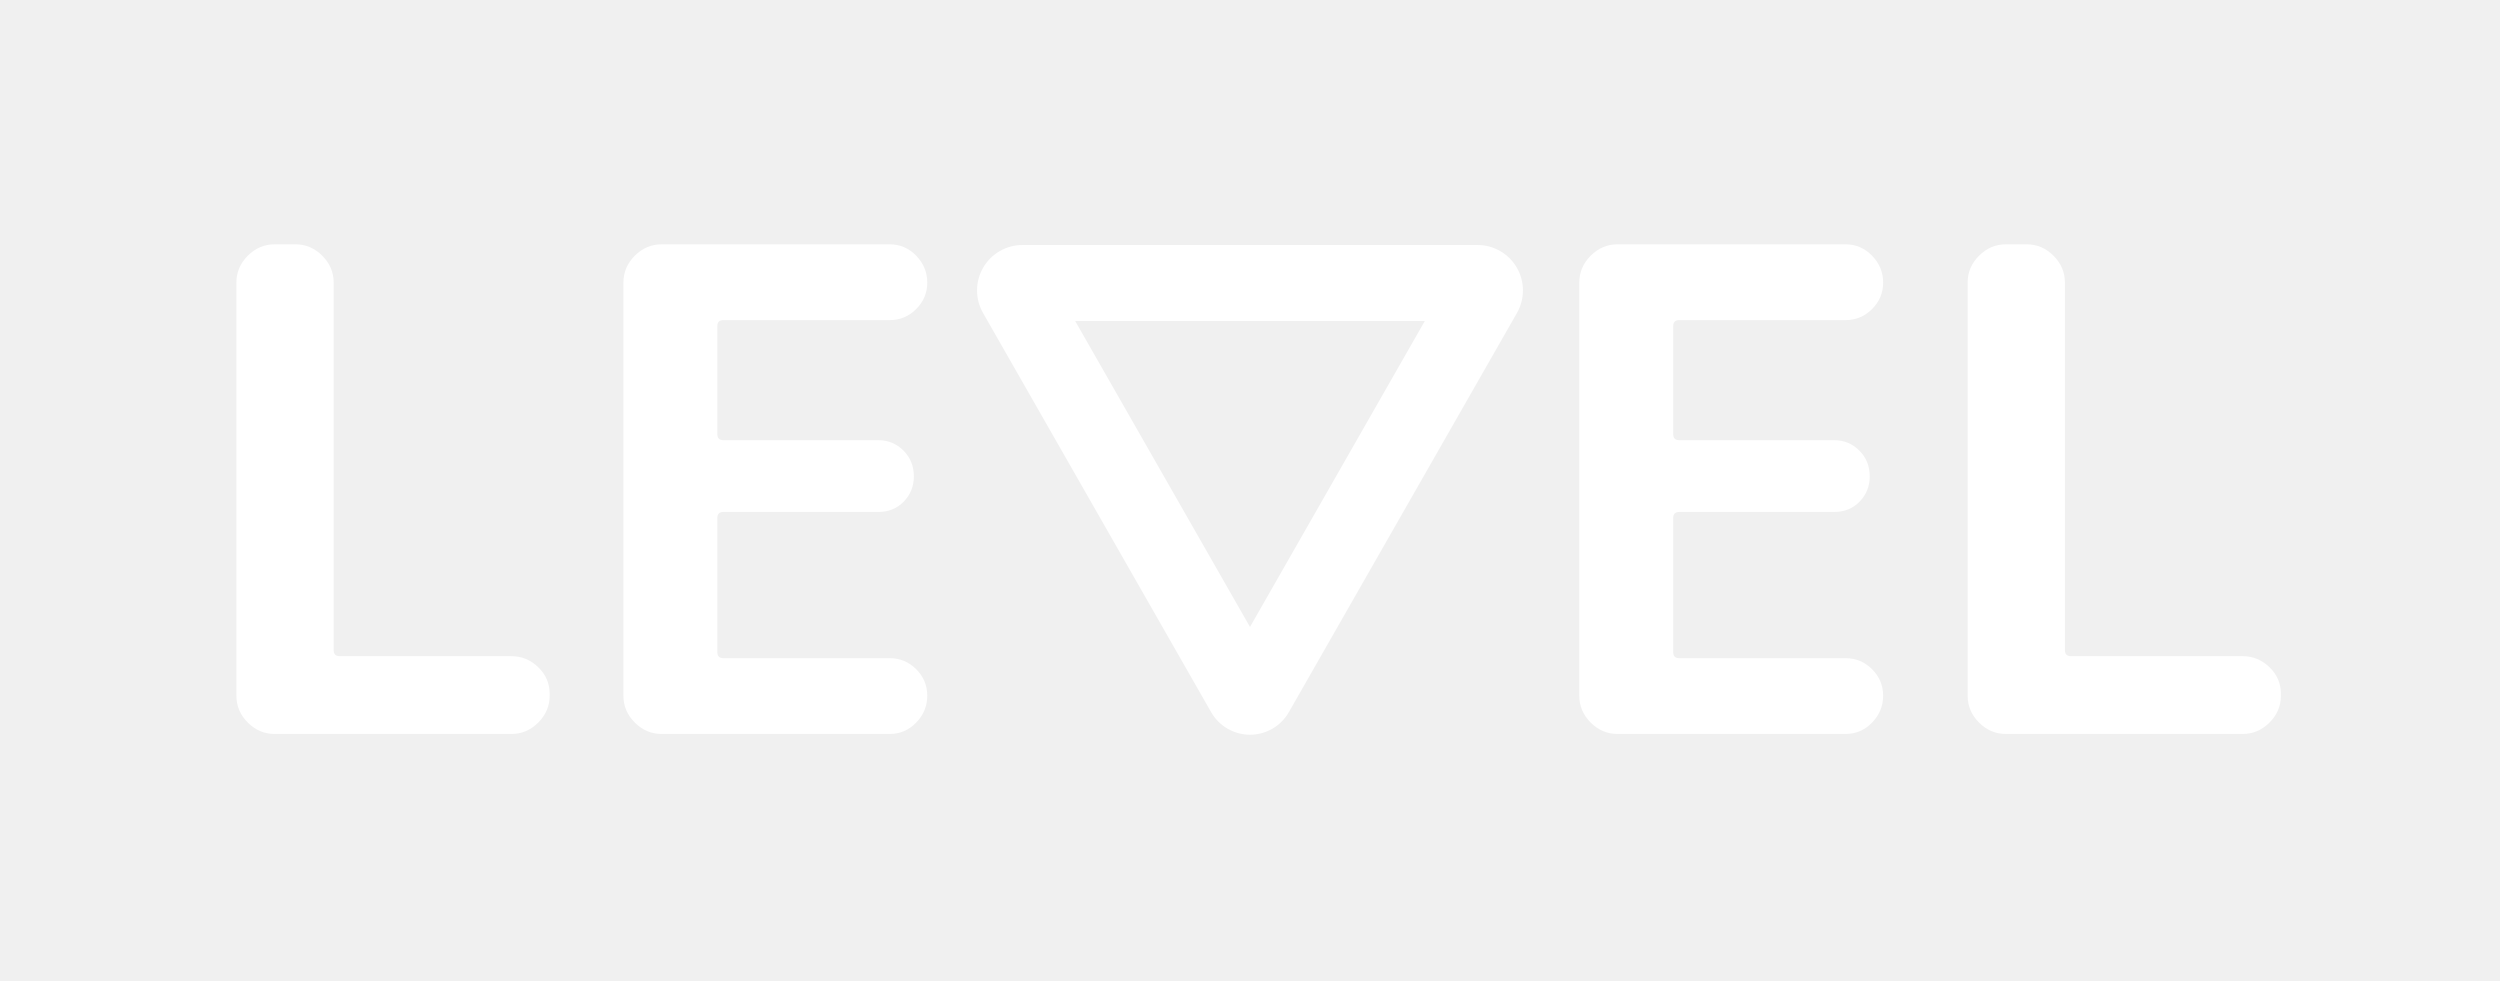
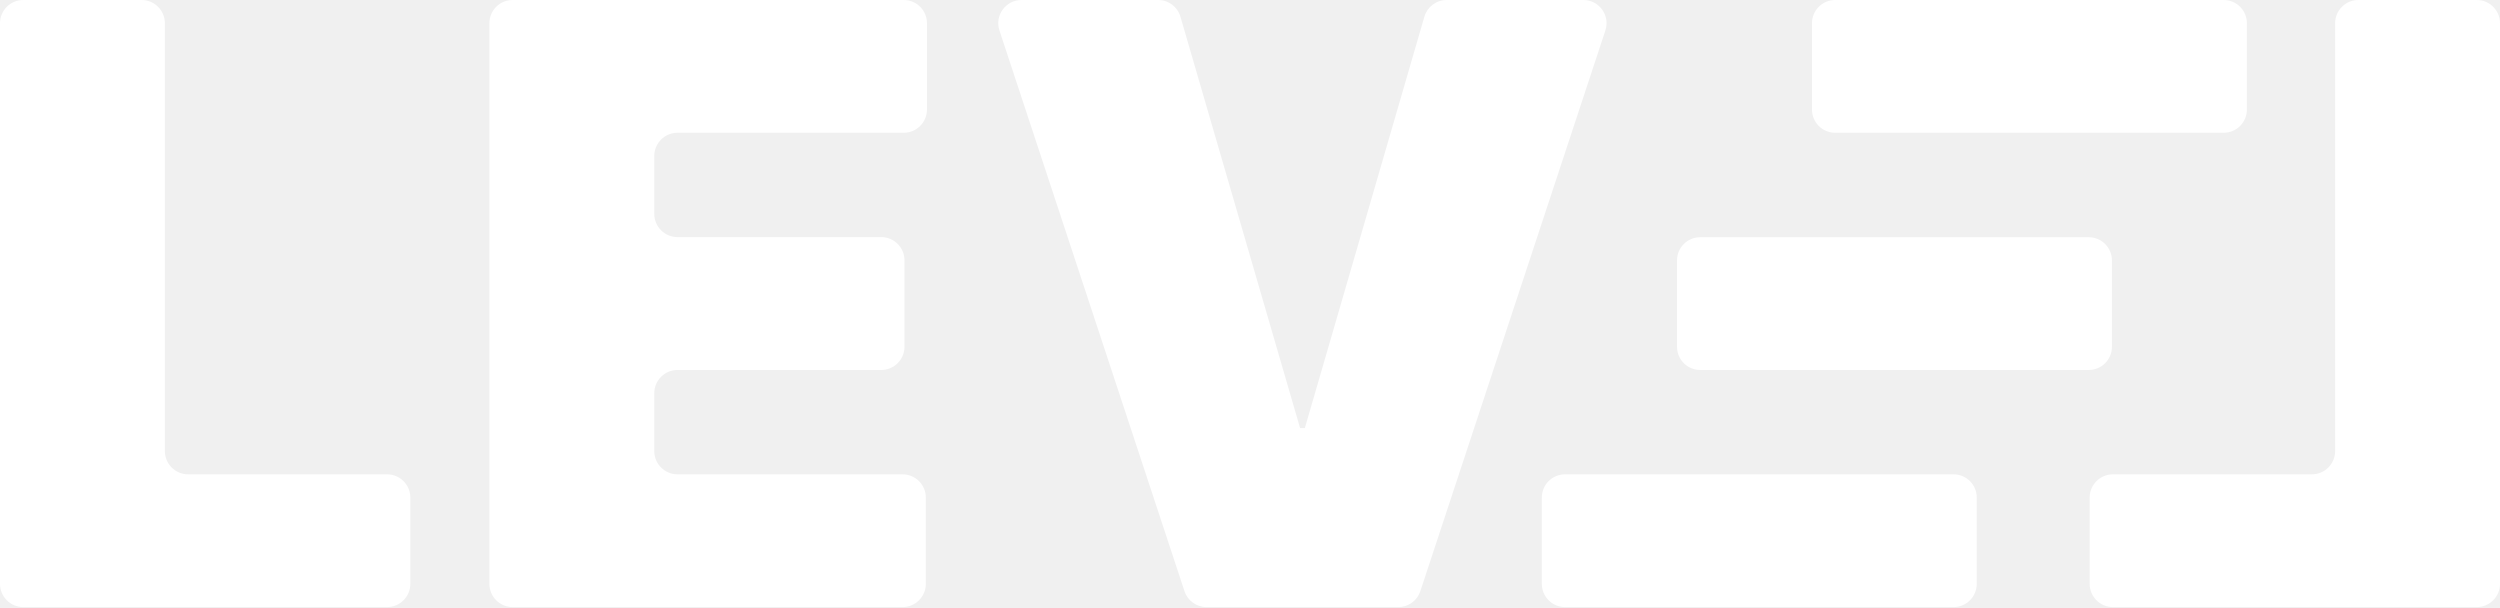
- <svg xmlns="http://www.w3.org/2000/svg" zoomAndPan="magnify" viewBox="0 0 1652.88 648" preserveAspectRatio="xMidYMid meet" version="1.0">
+ <svg xmlns="http://www.w3.org/2000/svg" id="Layer_2" data-name="Layer 2" viewBox="0 0 215.62 52.36">
  <defs>
-     <g />
-     <clipPath id="2bce79839e">
-       <path d="M 645 161.984 L 1007 161.984 L 1007 486 L 645 486 Z M 645 161.984 " clip-rule="nonzero" />
-     </clipPath>
-     <clipPath id="ba9270d784">
-       <path d="M 852.109 470.867 L 1002.941 206.91 C 1008.254 197.617 1008.215 186.199 1002.844 176.938 C 997.469 167.68 987.574 161.984 976.871 161.984 L 676.004 161.984 C 665.301 161.984 655.406 167.68 650.031 176.938 C 644.66 186.199 644.621 197.617 649.934 206.91 L 800.766 470.867 C 806.031 480.078 815.828 485.766 826.438 485.766 C 837.047 485.766 846.848 480.078 852.109 470.867 Z M 852.109 470.867 " clip-rule="nonzero" />
-     </clipPath>
+     <style>
+       .cls-1 {
+         fill: #fff;
+       }
+     </style>
  </defs>
-   <g fill="#ffffff" fill-opacity="1">
-     <g transform="translate(121.2651, 485.2631)">
+   <g id="logo-h_white_total" data-name="logo-h white total">
+     <g>
+       <path class="cls-1" d="m99.89,0c.89,0,1.67.59,1.92,1.44l10.32,35.48h.41L122.85,1.44c.25-.85,1.03-1.44,1.92-1.44h11.79c1.36,0,2.33,1.33,1.9,2.63l-15.96,48.36c-.27.82-1.04,1.37-1.9,1.37h-16.54c-.86,0-1.63-.55-1.9-1.37L86.2,2.63c-.43-1.29.54-2.63,1.9-2.63h11.79Z" />
+       <path class="cls-1" d="m0,50.36V2C0,.9.9,0,2,0h10.22c1.1,0,2,.9,2,2v36.91c0,1.1.9,2,2,2h17.17c1.1,0,2,.9,2,2v7.45c0,1.1-.9,2-2,2H2c-1.1,0-2-.9-2-2Z" />
+       <path class="cls-1" d="m215.62,50.36V2c0-1.1-.9-2-2-2h-10.22c-1.1,0-2,.9-2,2v36.91c0,1.1-.9,2-2,2h-17.17c-1.1,0-2,.9-2,2v7.45c0,1.1.9,2,2,2h31.39c1.1,0,2-.9,2-2Z" />
      <g>
-         <path d="M 242.141 -26.609 L 242.141 -25.281 C 242.141 -18.477 239.625 -12.562 234.594 -7.531 C 229.57 -2.508 223.66 0 216.859 0 L 60.312 0 C 53.508 0 47.594 -2.508 42.562 -7.531 C 37.539 -12.562 35.031 -18.477 35.031 -25.281 L 35.031 -298.453 C 35.031 -305.254 37.539 -311.164 42.562 -316.188 C 47.594 -321.219 53.508 -323.734 60.312 -323.734 L 74.062 -323.734 C 80.863 -323.734 86.773 -321.219 91.797 -316.188 C 96.828 -311.164 99.344 -305.254 99.344 -298.453 L 99.344 -55.438 C 99.344 -52.77 100.672 -51.438 103.328 -51.438 L 216.859 -51.438 C 223.66 -51.438 229.57 -49 234.594 -44.125 C 239.625 -39.25 242.141 -33.41 242.141 -26.609 Z M 242.141 -26.609 " />
+         <rect class="cls-1" x="132.97" y="40.91" width="37.51" height="11.45" rx="2" ry="2" transform="translate(303.46 93.27) rotate(180)" />
+         <rect class="cls-1" x="144.64" y="20.45" width="37.51" height="11.45" rx="2" ry="2" transform="translate(326.79 52.36) rotate(180)" />
+         <rect class="cls-1" x="156.28" width="37.51" height="11.45" rx="2" ry="2" transform="translate(350.07 11.45) rotate(180)" />
      </g>
-     </g>
-   </g>
-   <g fill="#ffffff" fill-opacity="1">
-     <g transform="translate(377.1398, 485.2631)">
-       <g>
-         <path d="M 228.609 -42.797 C 233.484 -37.922 235.922 -32.082 235.922 -25.281 C 235.922 -18.477 233.484 -12.562 228.609 -7.531 C 223.734 -2.508 217.895 0 211.094 0 L 60.312 0 C 53.508 0 47.594 -2.508 42.562 -7.531 C 37.539 -12.562 35.031 -18.477 35.031 -25.281 L 35.031 -298.453 C 35.031 -305.254 37.539 -311.164 42.562 -316.188 C 47.594 -321.219 53.508 -323.734 60.312 -323.734 L 211.094 -323.734 C 217.895 -323.734 223.734 -321.219 228.609 -316.188 C 233.484 -311.164 235.922 -305.254 235.922 -298.453 C 235.922 -291.648 233.484 -285.812 228.609 -280.938 C 223.734 -276.062 217.895 -273.625 211.094 -273.625 L 101.109 -273.625 C 98.453 -273.625 97.125 -272.289 97.125 -269.625 L 97.125 -198.234 C 97.125 -195.566 98.453 -194.234 101.109 -194.234 L 203.547 -194.234 C 210.055 -194.234 215.602 -191.941 220.188 -187.359 C 224.77 -182.773 227.062 -177.086 227.062 -170.297 C 227.062 -163.785 224.844 -158.238 220.406 -153.656 C 215.969 -149.07 210.348 -146.781 203.547 -146.781 L 101.109 -146.781 C 98.453 -146.781 97.125 -145.453 97.125 -142.797 L 97.125 -54.109 C 97.125 -51.441 98.453 -50.109 101.109 -50.109 L 211.094 -50.109 C 217.895 -50.109 223.734 -47.672 228.609 -42.797 Z M 228.609 -42.797 " />
-       </g>
-     </g>
-   </g>
-   <g fill="#ffffff" fill-opacity="1">
-     <g transform="translate(633.9232, 485.2631)">
-       <g />
-     </g>
-   </g>
-   <g fill="#ffffff" fill-opacity="1">
-     <g transform="translate(758.9776, 485.2631)">
-       <g />
-     </g>
-   </g>
-   <g fill="#ffffff" fill-opacity="1">
-     <g transform="translate(884.032, 485.2631)">
-       <g />
-     </g>
-   </g>
-   <g fill="#ffffff" fill-opacity="1">
-     <g transform="translate(1009.117, 485.2631)">
-       <g>
-         <path d="M 228.609 -42.797 C 233.484 -37.922 235.922 -32.082 235.922 -25.281 C 235.922 -18.477 233.484 -12.562 228.609 -7.531 C 223.734 -2.508 217.895 0 211.094 0 L 60.312 0 C 53.508 0 47.594 -2.508 42.562 -7.531 C 37.539 -12.562 35.031 -18.477 35.031 -25.281 L 35.031 -298.453 C 35.031 -305.254 37.539 -311.164 42.562 -316.188 C 47.594 -321.219 53.508 -323.734 60.312 -323.734 L 211.094 -323.734 C 217.895 -323.734 223.734 -321.219 228.609 -316.188 C 233.484 -311.164 235.922 -305.254 235.922 -298.453 C 235.922 -291.648 233.484 -285.812 228.609 -280.938 C 223.734 -276.062 217.895 -273.625 211.094 -273.625 L 101.109 -273.625 C 98.453 -273.625 97.125 -272.289 97.125 -269.625 L 97.125 -198.234 C 97.125 -195.566 98.453 -194.234 101.109 -194.234 L 203.547 -194.234 C 210.055 -194.234 215.602 -191.941 220.188 -187.359 C 224.77 -182.773 227.062 -177.086 227.062 -170.297 C 227.062 -163.785 224.844 -158.238 220.406 -153.656 C 215.969 -149.07 210.348 -146.781 203.547 -146.781 L 101.109 -146.781 C 98.453 -146.781 97.125 -145.453 97.125 -142.797 L 97.125 -54.109 C 97.125 -51.441 98.453 -50.109 101.109 -50.109 L 211.094 -50.109 C 217.895 -50.109 223.734 -47.672 228.609 -42.797 Z M 228.609 -42.797 " />
-       </g>
-     </g>
-   </g>
-   <g fill="#ffffff" fill-opacity="1">
-     <g transform="translate(1265.879, 485.2631)">
-       <g>
-         <path d="M 242.141 -26.609 L 242.141 -25.281 C 242.141 -18.477 239.625 -12.562 234.594 -7.531 C 229.57 -2.508 223.66 0 216.859 0 L 60.312 0 C 53.508 0 47.594 -2.508 42.562 -7.531 C 37.539 -12.562 35.031 -18.477 35.031 -25.281 L 35.031 -298.453 C 35.031 -305.254 37.539 -311.164 42.562 -316.188 C 47.594 -321.219 53.508 -323.734 60.312 -323.734 L 74.062 -323.734 C 80.863 -323.734 86.773 -321.219 91.797 -316.188 C 96.828 -311.164 99.344 -305.254 99.344 -298.453 L 99.344 -55.438 C 99.344 -52.77 100.672 -51.438 103.328 -51.438 L 216.859 -51.438 C 223.66 -51.438 229.57 -49 234.594 -44.125 C 239.625 -39.25 242.141 -33.41 242.141 -26.609 Z M 242.141 -26.609 " />
-       </g>
-     </g>
-   </g>
-   <g clip-path="url(#2bce79839e)">
-     <g clip-path="url(#ba9270d784)">
-       <path stroke-linecap="butt" transform="matrix(0.749946, 0, 0, 0.749946, 624.2604, 161.9826)" fill="none" stroke-linejoin="miter" d="M 303.821 411.876 L 504.945 59.908 C 512.029 47.516 511.976 32.291 504.814 19.941 C 497.647 7.597 484.454 0.002 470.182 0.002 L 68.996 0.002 C 54.724 0.002 41.531 7.597 34.364 19.941 C 27.202 32.291 27.15 47.516 34.233 59.908 L 235.357 411.876 C 242.379 424.158 255.442 431.742 269.589 431.742 C 283.736 431.742 296.805 424.158 303.821 411.876 Z M 303.821 411.876 " stroke="#ffffff" stroke-width="134" stroke-opacity="1" stroke-miterlimit="4" />
+       <path class="cls-1" d="m42.21,50.36V2C42.21.9,43.1,0,44.21,0h33.74c1.1,0,2,.9,2,2v7.45c0,1.1-.9,2-2,2h-19.52c-1.1,0-2,.9-2,2v5c0,1.1.9,2,2,2h17.58c1.1,0,2,.9,2,2v7.46c0,1.1-.9,2-2,2h-17.58c-1.1,0-2,.9-2,2v5c0,1.1.9,2,2,2h19.42c1.1,0,2,.9,2,2v7.45c0,1.1-.9,2-2,2h-33.64c-1.1,0-2-.9-2-2Z" />
    </g>
  </g>
</svg>
